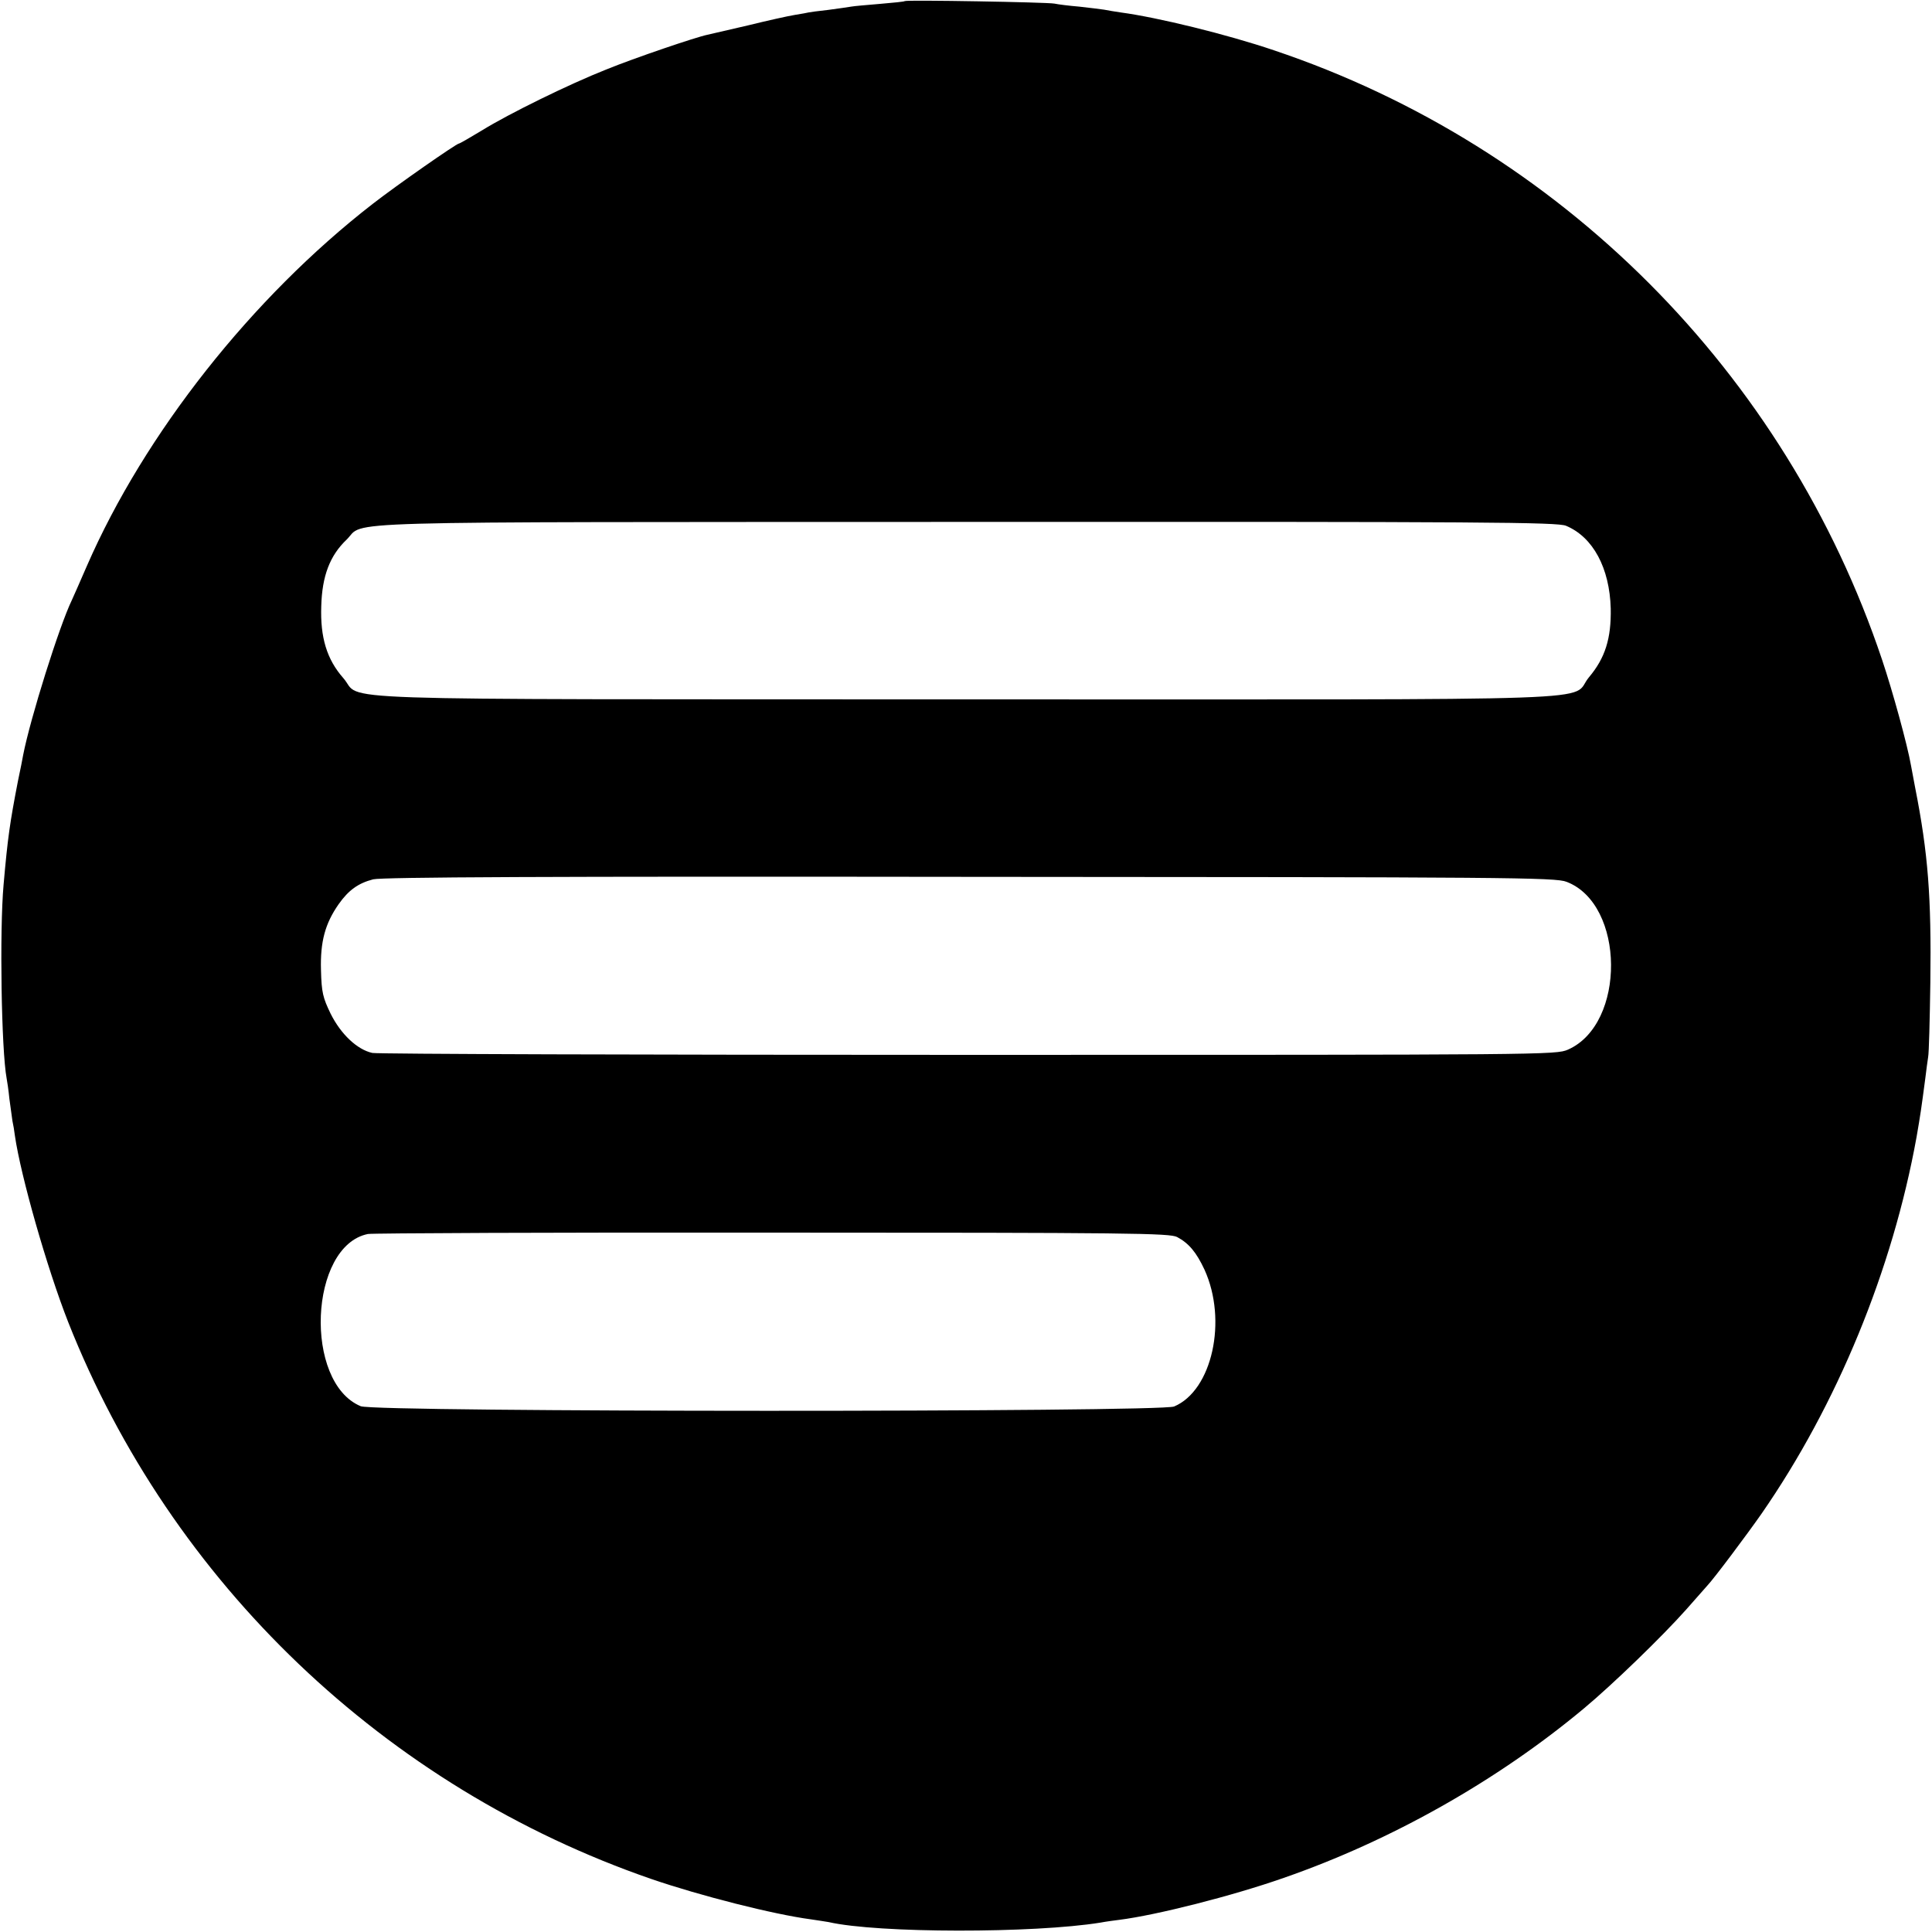
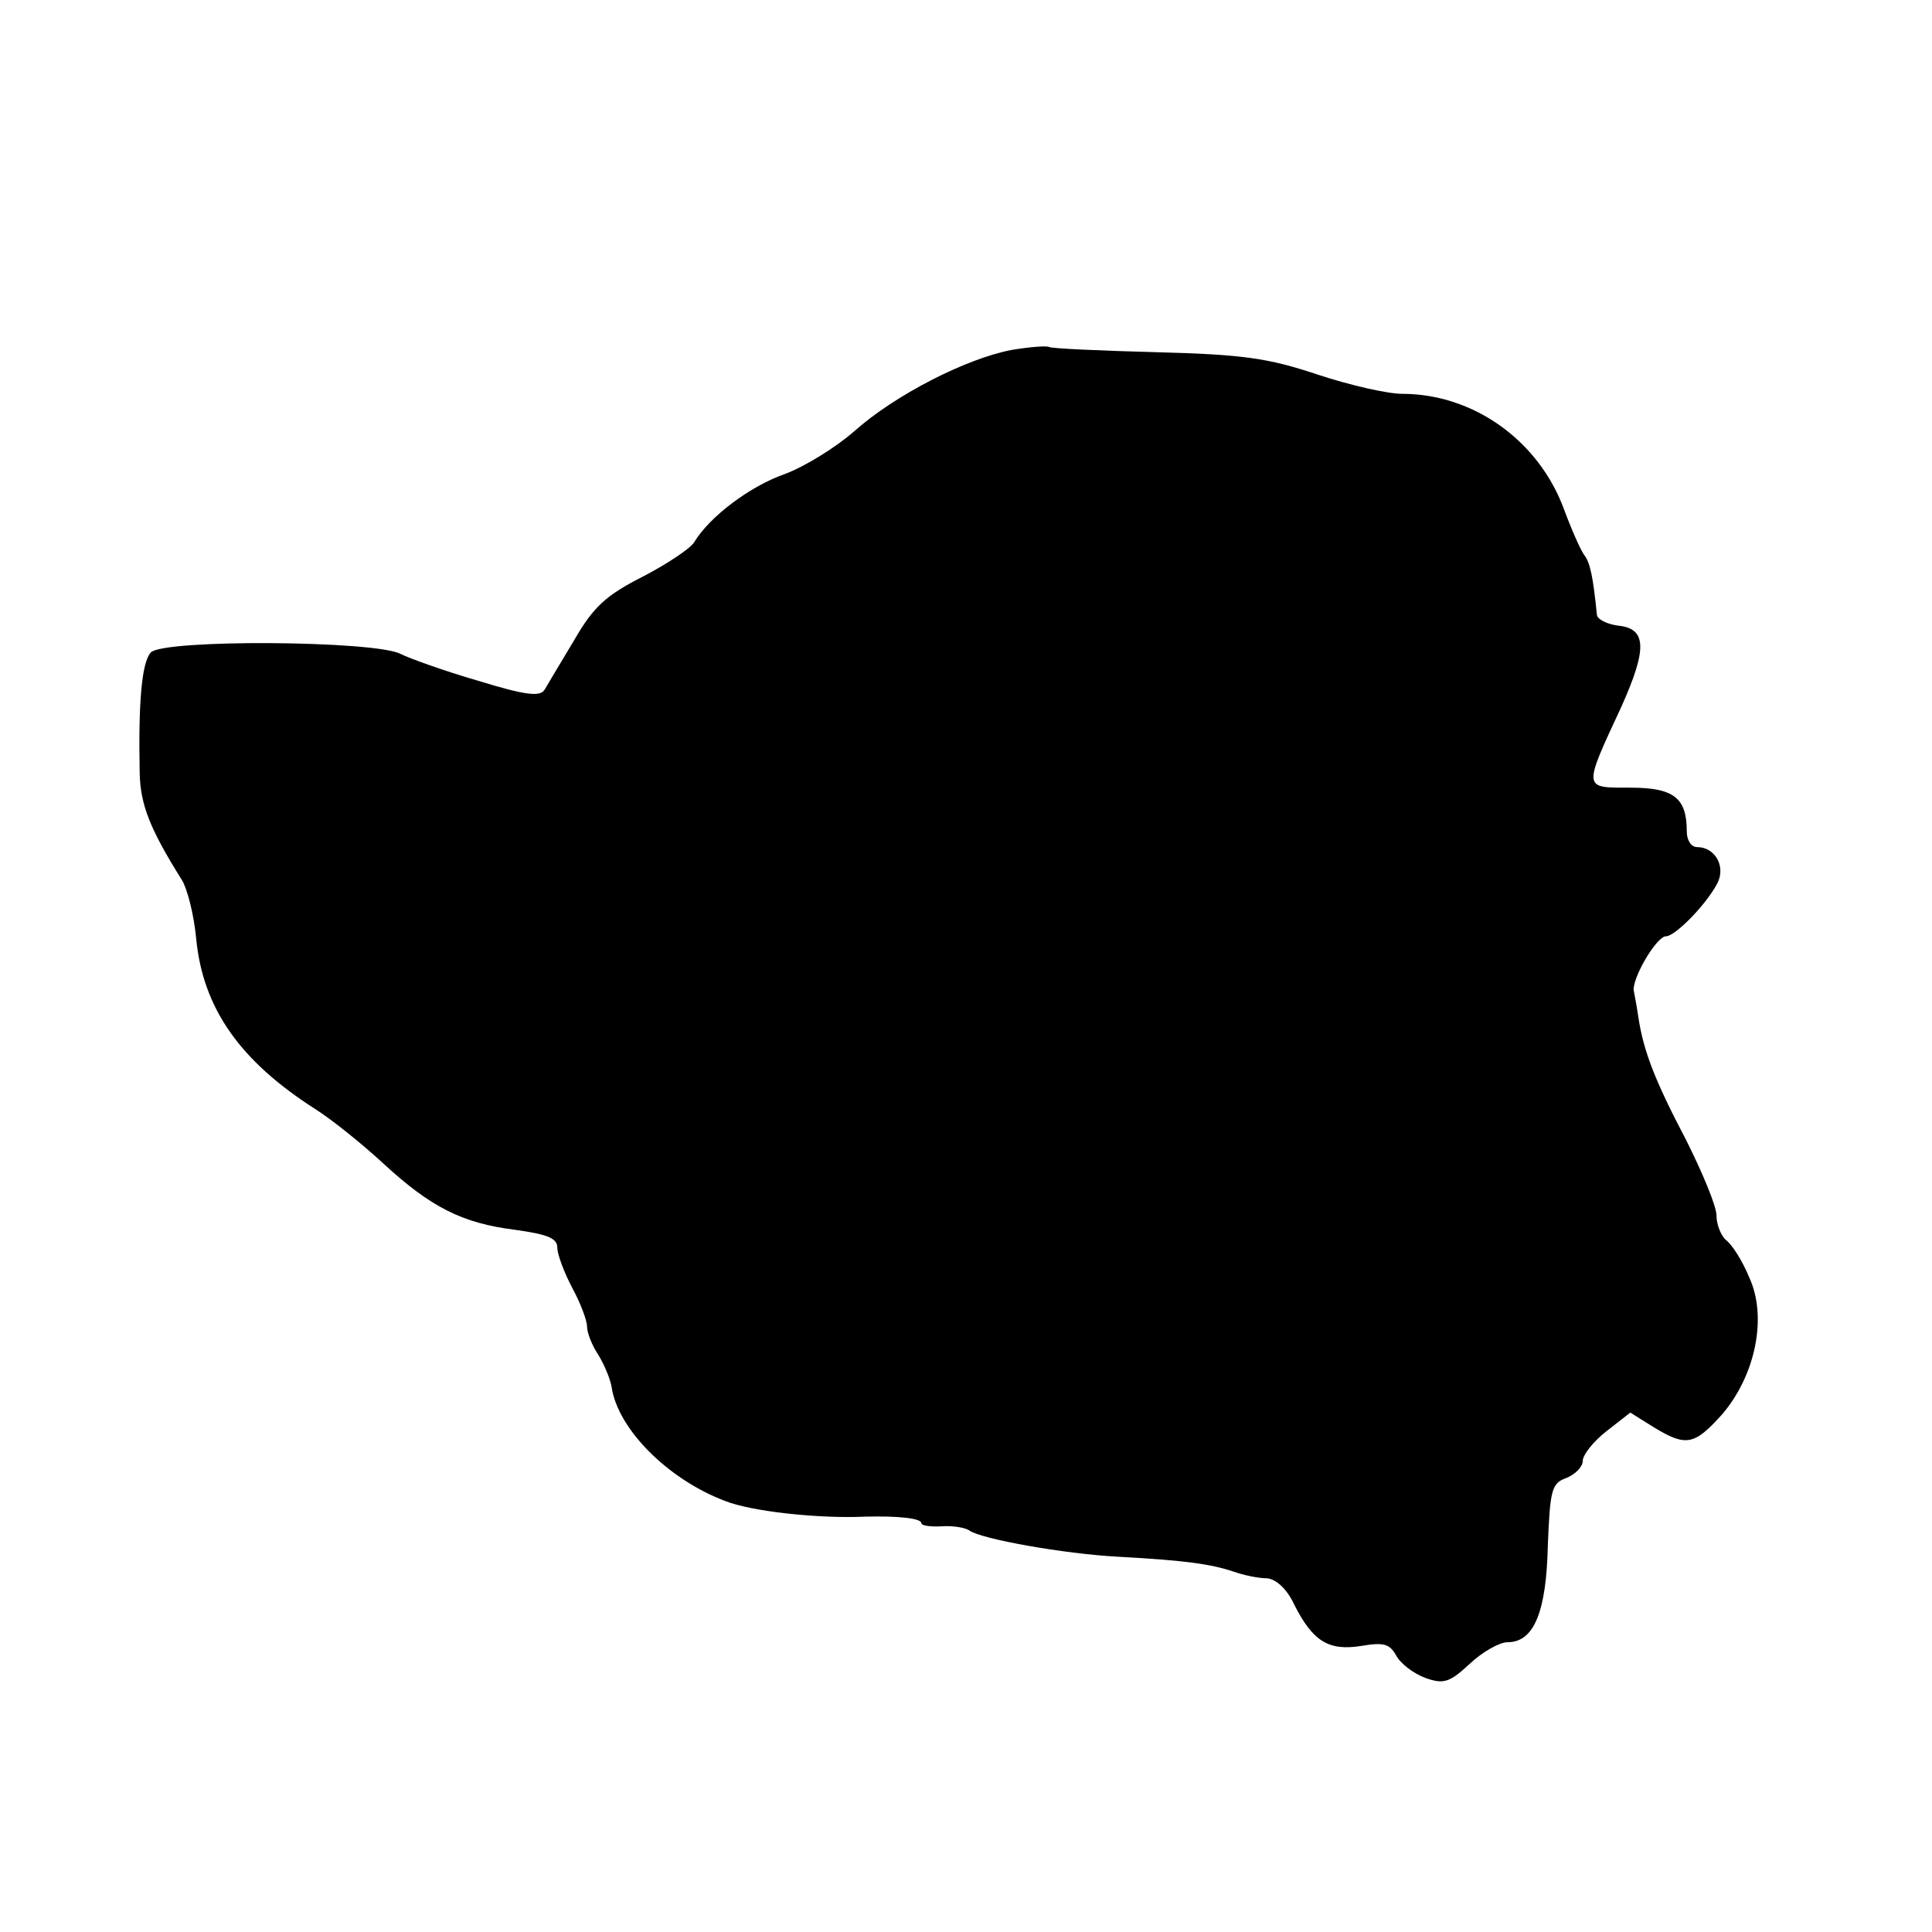
- <svg xmlns="http://www.w3.org/2000/svg" version="1.0" width="700pt" height="700pt" viewBox="0 0 700 700" preserveAspectRatio="xMidYMid meet">
-   <g transform="translate(0,700) scale(0.1,-0.1)" fill="#000000" stroke="none">
-     <path d="M3278 6996 c-1 -2 -42 -6 -89 -10 -47 -4 -95 -8 -105 -10 -10 -2 -48 -7 -84 -12 -36 -4 -67 -8 -70 -9 -3 -1 -25 -5 -50 -9 -25 -4 -101 -21 -170 -38 -69 -16 -135 -31 -147 -34 -40 -8 -264 -84 -367 -126 -134 -53 -352 -160 -449 -220 -43 -26 -81 -48 -84 -48 -9 0 -227 -152 -313 -219 -437 -339 -826 -832 -1035 -1311 -25 -58 -50 -114 -55 -125 -45 -93 -150 -427 -176 -560 -2 -11 -10 -54 -19 -95 -29 -150 -37 -204 -52 -375 -15 -167 -8 -600 11 -702 2 -10 7 -43 10 -74 4 -31 9 -67 11 -80 3 -13 7 -37 9 -54 21 -145 116 -479 193 -675 374 -946 1149 -1685 2113 -2018 178 -61 442 -128 577 -146 22 -3 52 -8 65 -10 179 -41 744 -41 985 -2 21 4 52 8 68 10 135 17 411 87 596 152 389 135 774 352 1089 615 103 86 282 259 370 358 36 41 70 79 75 85 25 26 146 188 197 261 274 395 475 884 562 1365 14 81 17 101 32 215 3 27 8 61 10 75 3 14 6 135 8 270 4 310 -8 468 -55 706 -5 28 -12 64 -15 80 -13 75 -67 271 -105 384 -349 1040 -1167 1860 -2204 2208 -168 57 -420 119 -555 137 -19 3 -46 7 -60 10 -13 2 -54 7 -90 11 -36 3 -76 8 -90 11 -27 5 -536 14 -542 9z m2396 -1901 c98 -41 158 -153 162 -300 2 -108 -20 -179 -79 -249 -74 -89 163 -80 -2257 -80 -2407 1 -2182 -7 -2256 77 -60 68 -84 148 -80 261 3 109 31 183 92 241 70 69 -114 63 2240 64 1897 1 2146 -1 2178 -14z m2 -1290 c212 -81 216 -515 5 -608 -43 -19 -79 -19 -2171 -19 -1170 0 -2142 3 -2161 7 -55 12 -114 68 -151 142 -28 58 -33 77 -35 158 -3 103 15 169 64 239 36 51 71 76 125 90 32 8 631 11 2162 9 1947 -1 2122 -2 2162 -18z m-1411 -1287 c43 -23 70 -56 99 -118 84 -184 28 -438 -110 -496 -51 -21 -2895 -21 -2947 1 -207 86 -187 581 26 624 15 3 675 6 1465 5 1298 0 1440 -2 1467 -16z" />
+ <svg xmlns="http://www.w3.org/2000/svg" version="1.0" width="260pt" height="260pt" viewBox="0 0 260 260" preserveAspectRatio="xMidYMid meet">
+   <g transform="translate(0,260) scale(0.1,-0.1)" fill="#000000" stroke="none">
+     <path d="M1361 2129 c-62 -12 -157 -61 -211 -109 -25 -22 -67 -48 -94 -58 -46 -16 -101 -57 -122 -92 -5 -8 -36 -29 -69 -46 -49 -25 -66 -40 -92 -85 -18 -30 -36 -60 -40 -67 -6 -10 -25 -8 -90 12 -45 13 -92 30 -104 36 -34 18 -318 20 -336 2 -12 -13 -17 -65 -15 -163 1 -42 14 -75 56 -142 8 -12 17 -48 20 -80 9 -94 59 -165 161 -230 22 -14 63 -47 90 -72 65 -60 107 -81 178 -90 43 -6 57 -11 57 -24 0 -9 9 -33 20 -54 11 -20 20 -44 20 -52 0 -9 7 -26 15 -38 8 -13 16 -32 18 -43 8 -57 76 -125 153 -154 35 -14 126 -24 189 -21 43 1 75 -2 75 -9 0 -3 12 -5 28 -4 15 1 32 -2 37 -6 16 -11 125 -31 200 -35 92 -5 125 -10 155 -20 14 -5 34 -9 45 -9 12 -1 27 -14 37 -36 25 -49 46 -62 90 -55 30 5 38 3 47 -13 6 -11 23 -24 39 -30 25 -9 33 -6 60 19 17 16 40 29 51 29 35 0 52 40 54 130 3 75 5 84 25 91 12 5 22 15 22 23 0 8 14 26 32 40 l32 25 32 -20 c43 -26 54 -24 91 17 45 52 62 131 37 185 -9 22 -23 44 -31 50 -7 6 -13 21 -13 33 0 13 -19 58 -41 102 -42 80 -57 119 -64 164 -2 14 -5 30 -6 35 -5 15 30 75 43 75 12 0 53 41 69 71 12 23 -3 49 -27 49 -8 0 -14 9 -14 21 0 45 -17 59 -76 59 -64 0 -64 -3 -12 109 35 78 34 105 -4 109 -16 2 -29 9 -29 15 -5 50 -9 70 -17 80 -5 7 -17 34 -27 61 -34 93 -122 156 -218 156 -20 0 -72 12 -114 26 -66 22 -100 27 -216 30 -76 2 -142 5 -145 7 -4 2 -27 0 -51 -4z" />
  </g>
</svg>
